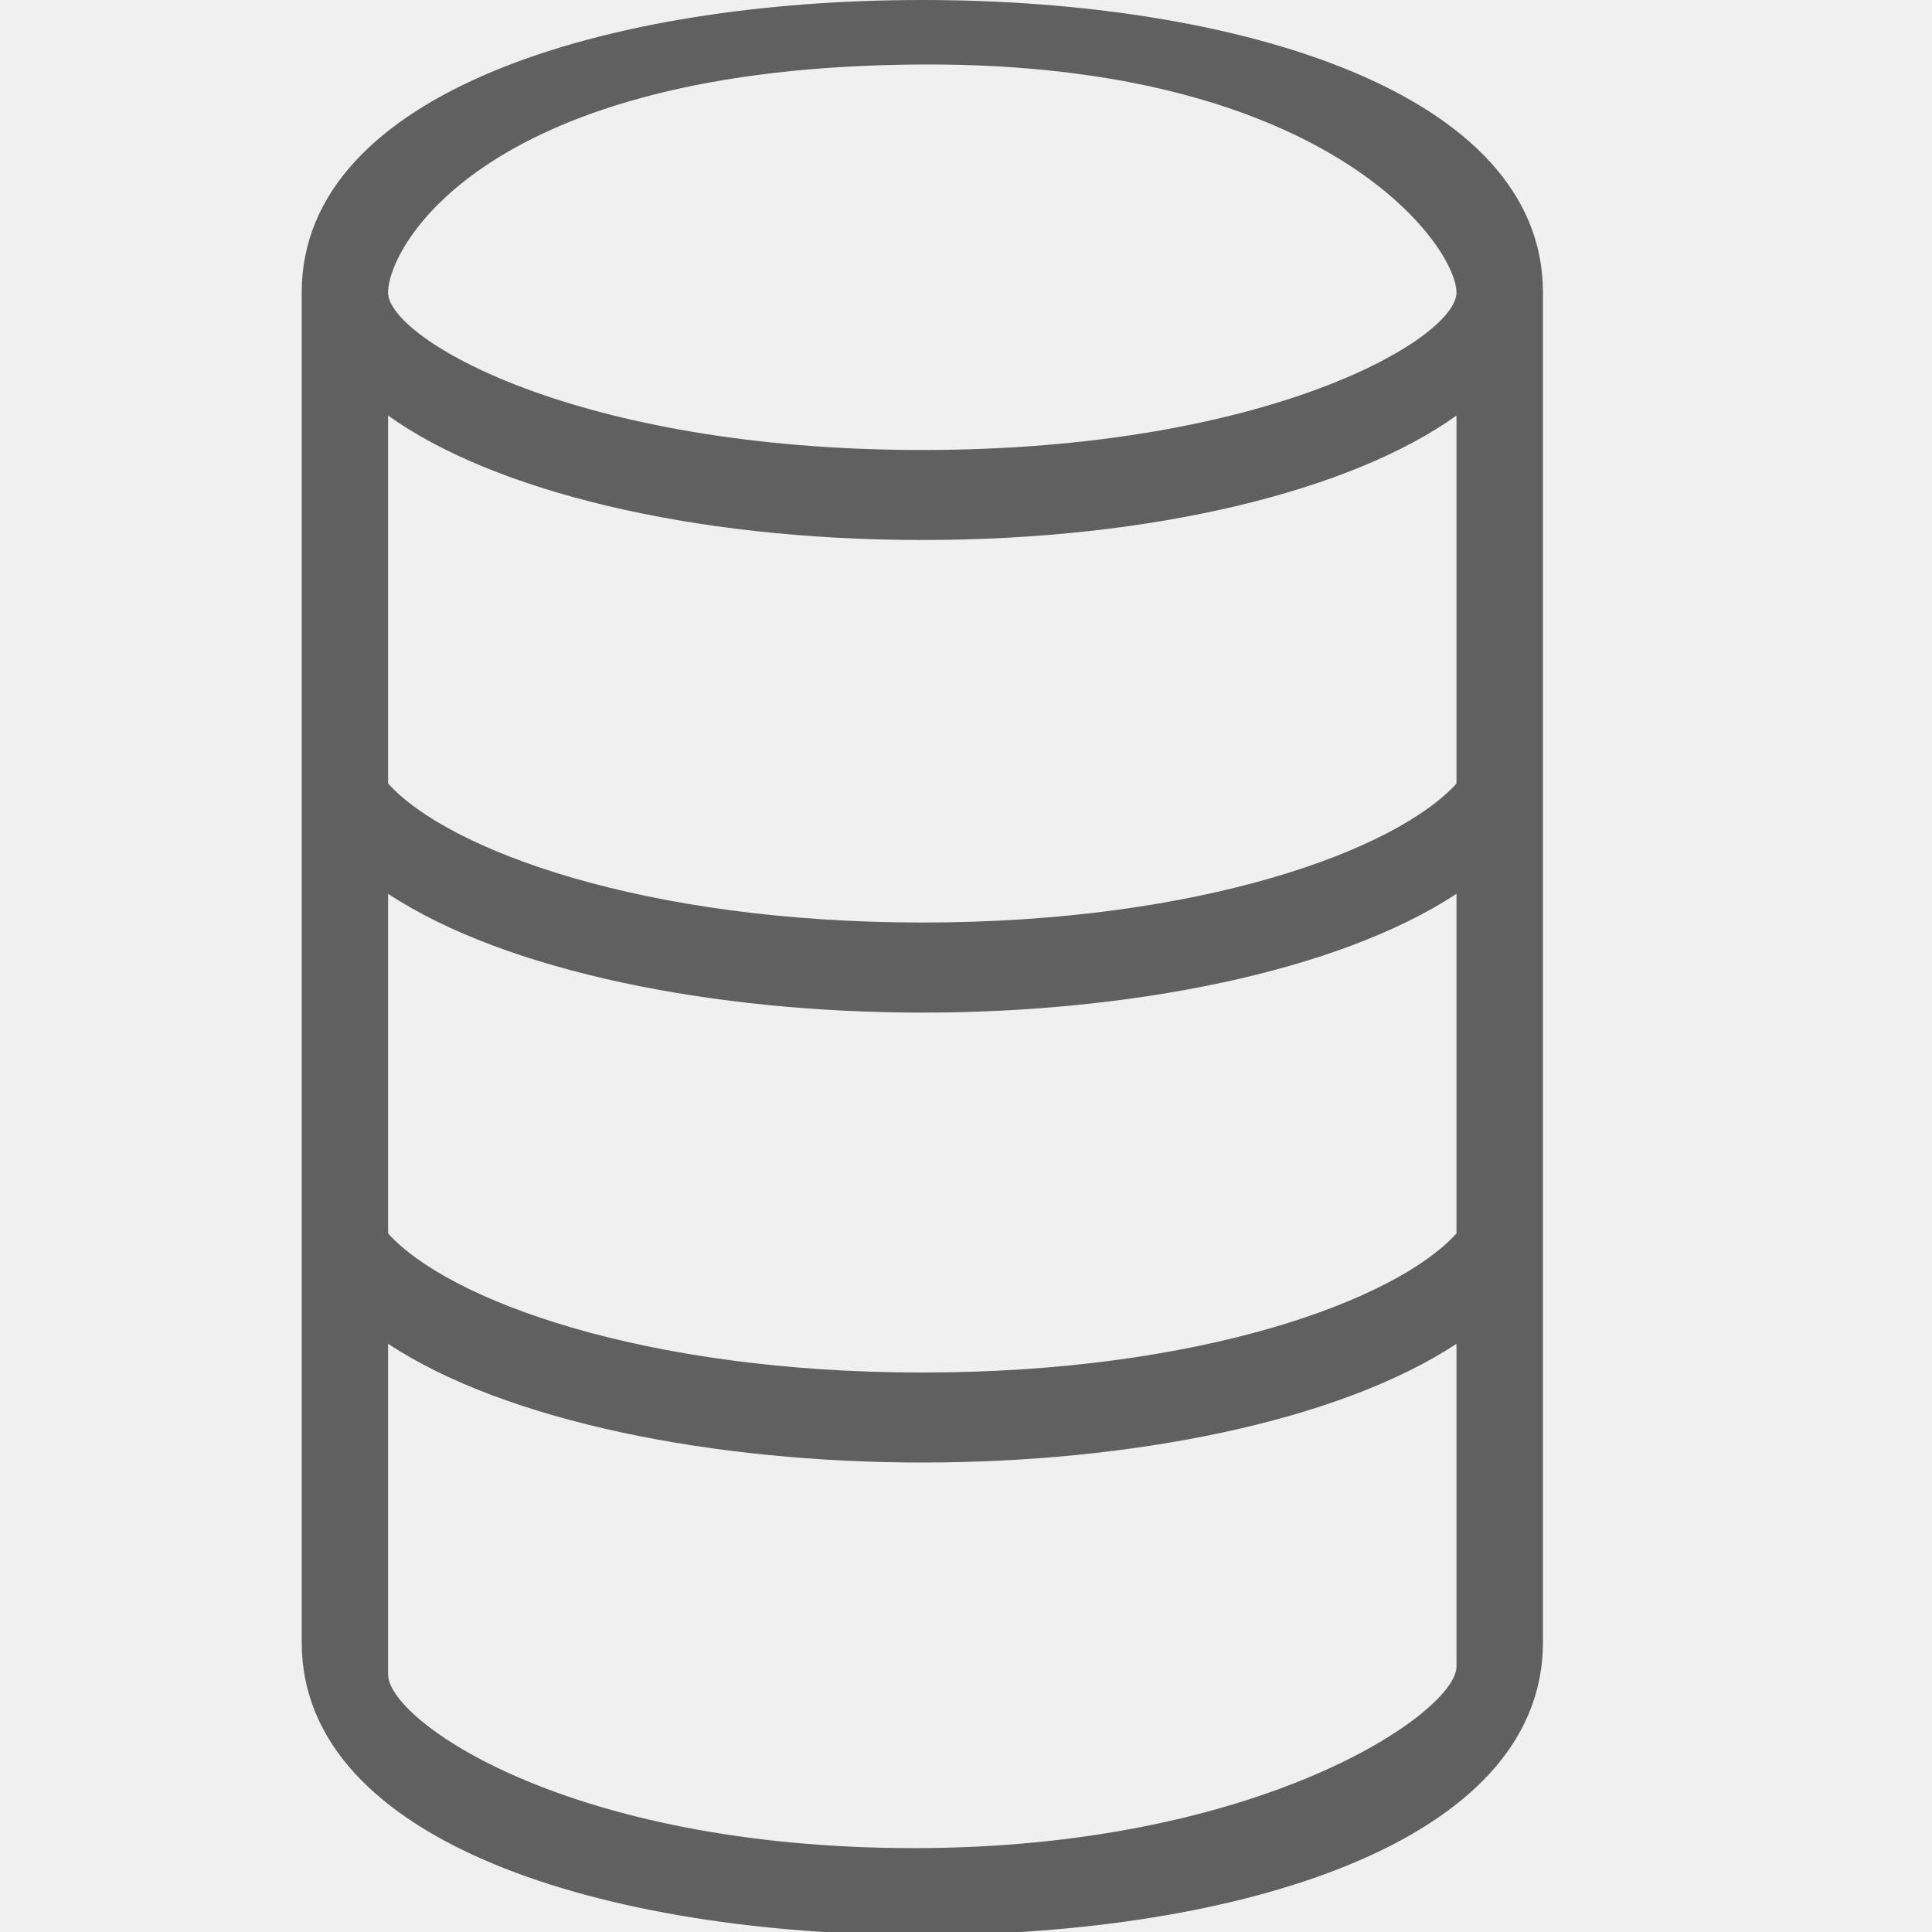
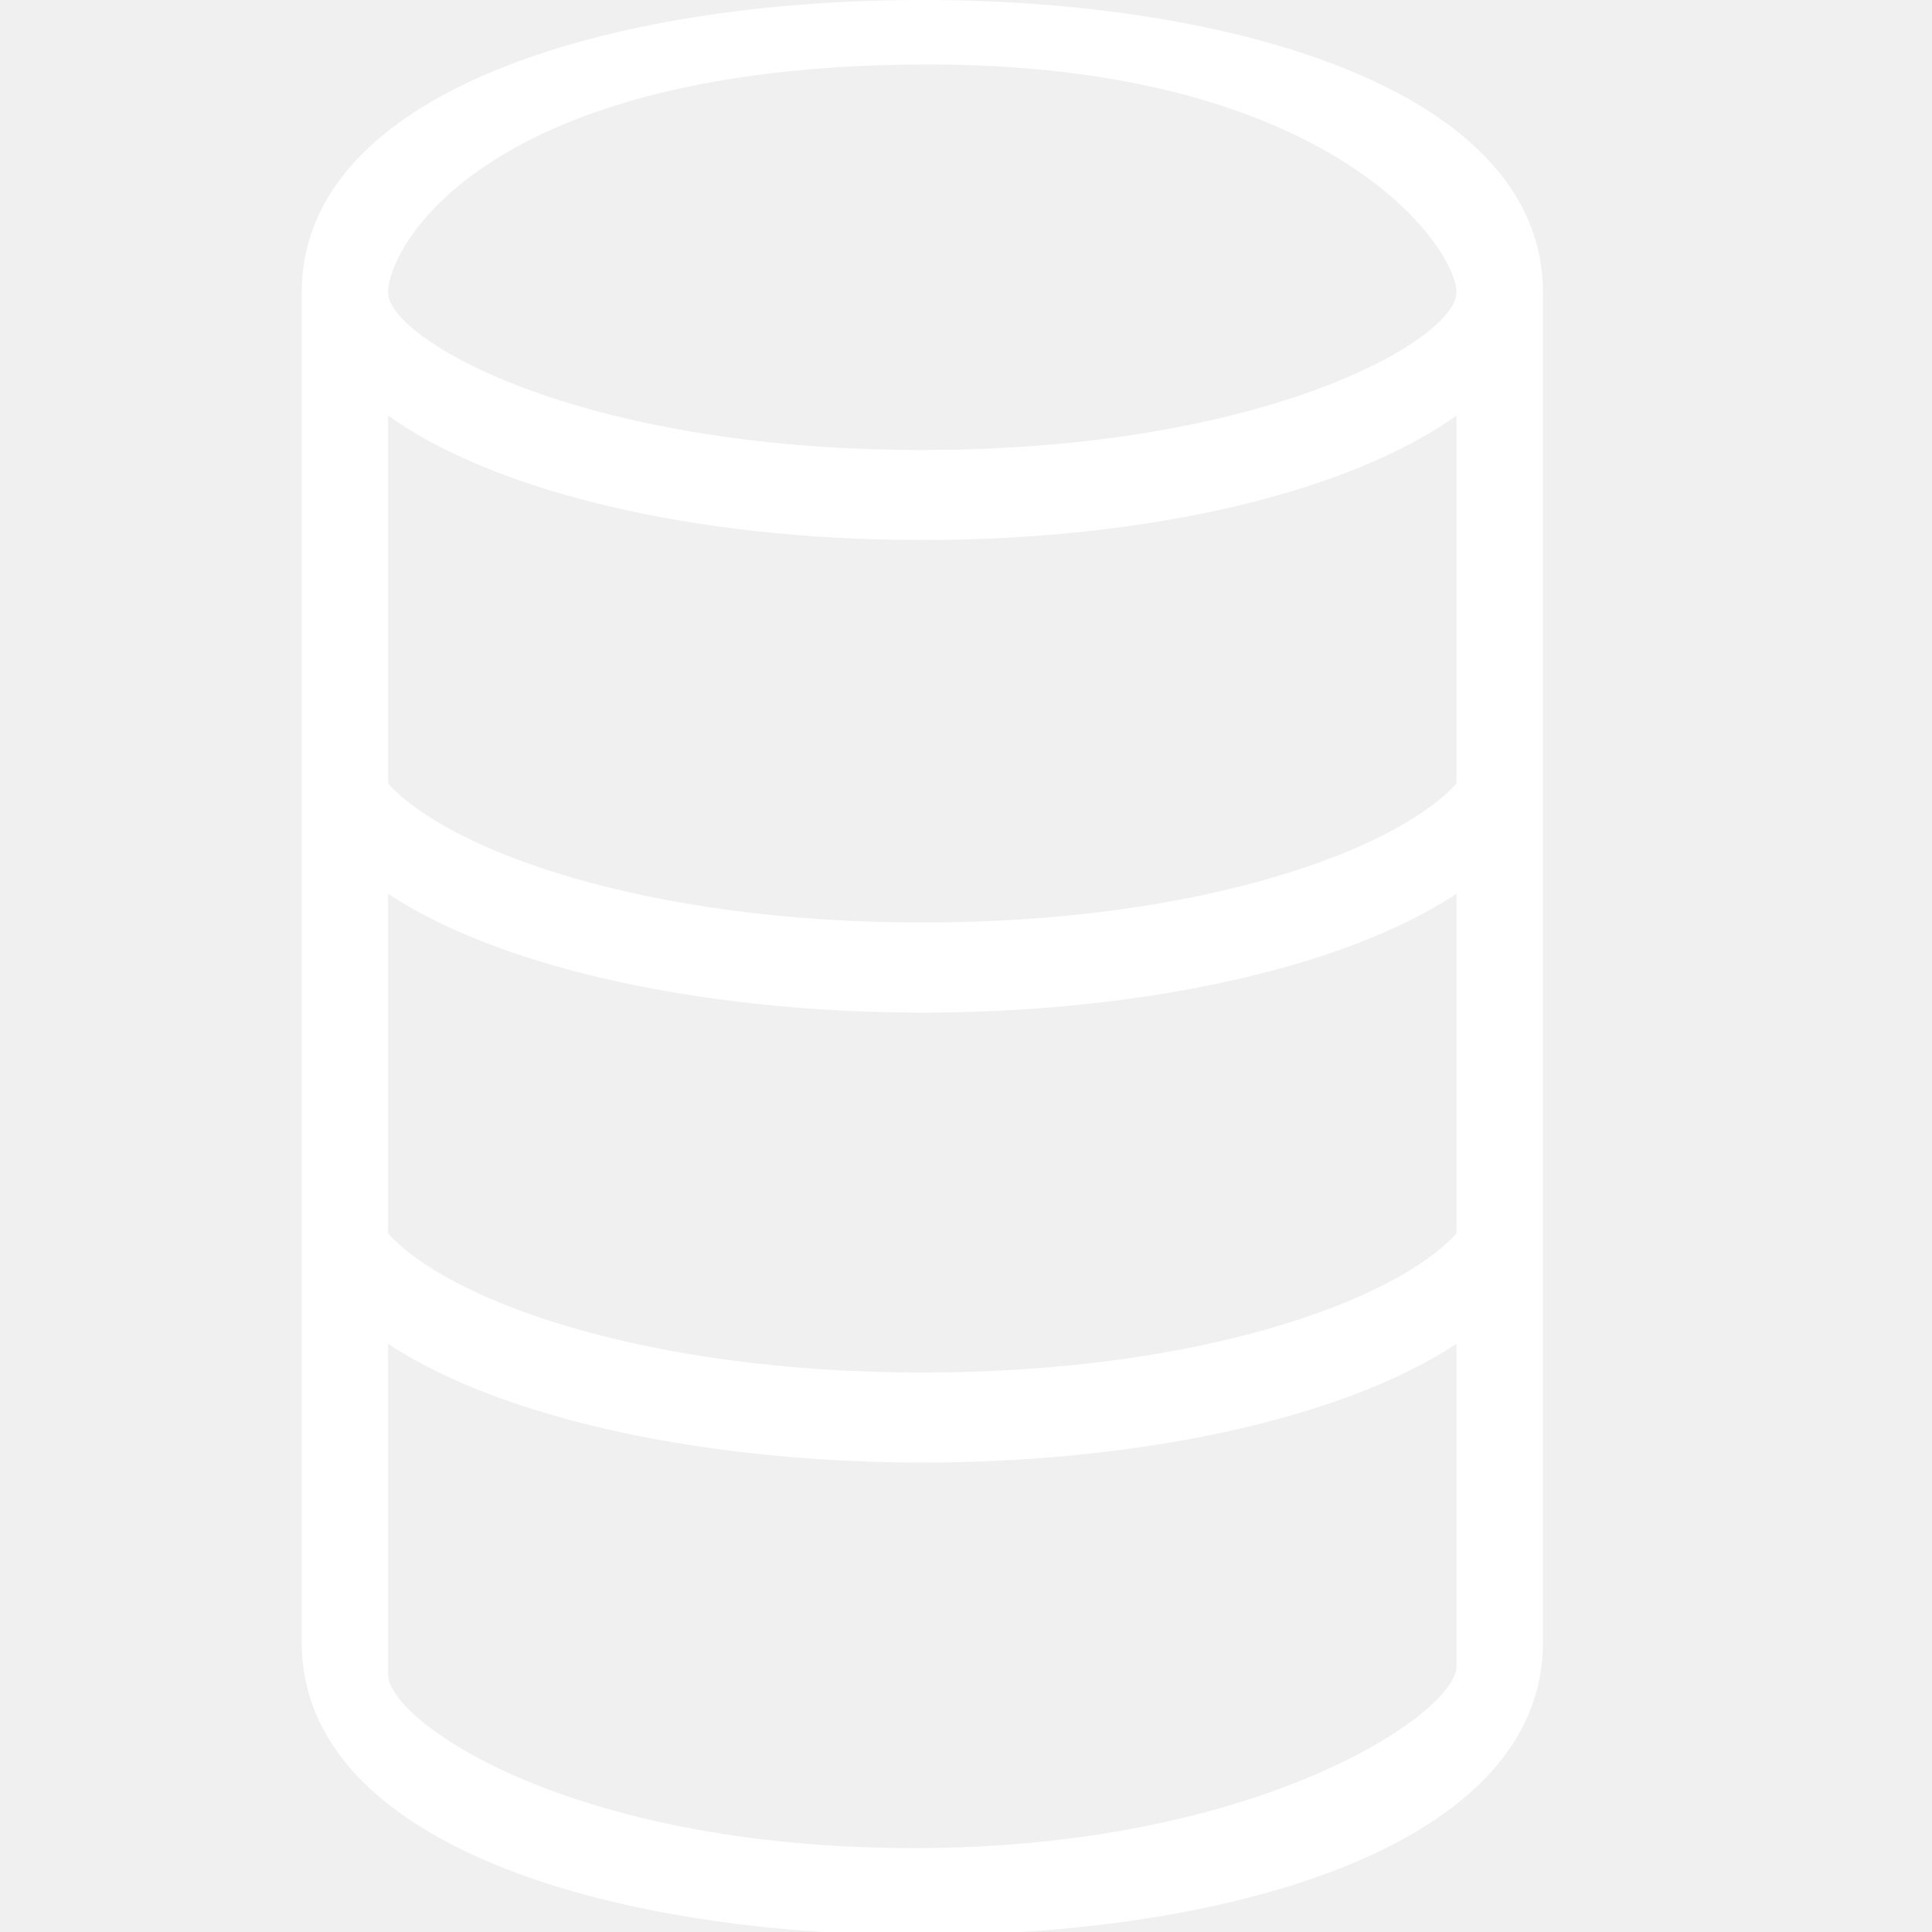
<svg xmlns="http://www.w3.org/2000/svg" version="1.1" id="Layer_1" x="0px" y="0px" width="24px" height="24px" viewBox="0 0 24 24" enable-background="new 0 0 24 24" xml:space="preserve">
-   <path fill="#606060" d="M11.457,0C7.552,0,3.748,1.137,3.748,3.633v16.77c0,2.498,3.804,3.635,7.709,3.635s7.71-1.137,7.71-3.635  V3.633C19.167,1.137,15.362,0,11.457,0z M18.093,9.733c-0.748,0.827-3.173,1.727-6.636,1.727c-3.463,0-5.889-0.9-6.636-1.727V5.162  c1.296,0.93,3.752,1.546,6.636,1.546c2.883,0,5.338-0.616,6.636-1.546V9.733z M4.821,11.103c1.472,0.971,4.061,1.476,6.636,1.476  c2.574,0,5.162-0.505,6.636-1.476v4.219c-0.748,0.828-3.173,1.728-6.636,1.728c-3.463,0-5.889-0.899-6.636-1.728V11.103z   M11.457,0.801c5.06-0.022,6.636,2.265,6.636,2.833c0,0.567-2.326,1.956-6.636,1.956c-4.312,0-6.636-1.389-6.636-1.956  C4.821,3.065,6.022,0.825,11.457,0.801z M11.357,22.958c-4.312,0-6.536-1.588-6.536-2.156v-4.109  c1.472,0.972,4.061,1.475,6.636,1.475c2.574,0,5.162-0.503,6.636-1.475v4.01C18.093,21.271,15.667,22.958,11.357,22.958z" />
+   <path fill="#FFFFFF" d="M11.457,0C7.552,0,3.748,1.137,3.748,3.633v16.77c0,2.498,3.804,3.635,7.709,3.635s7.71-1.137,7.71-3.635  V3.633C19.167,1.137,15.362,0,11.457,0z M18.093,9.733c-0.748,0.827-3.173,1.727-6.636,1.727c-3.463,0-5.889-0.9-6.636-1.727V5.162  c1.296,0.93,3.752,1.546,6.636,1.546c2.883,0,5.338-0.616,6.636-1.546V9.733z M4.821,11.103c1.472,0.971,4.061,1.476,6.636,1.476  c2.574,0,5.162-0.505,6.636-1.476v4.219c-0.748,0.828-3.173,1.728-6.636,1.728c-3.463,0-5.889-0.899-6.636-1.728V11.103z   M11.457,0.801c5.06-0.022,6.636,2.265,6.636,2.833c0,0.567-2.326,1.956-6.636,1.956c-4.312,0-6.636-1.389-6.636-1.956  C4.821,3.065,6.022,0.825,11.457,0.801z M11.357,22.958c-4.312,0-6.536-1.588-6.536-2.156v-4.109  c1.472,0.972,4.061,1.475,6.636,1.475c2.574,0,5.162-0.503,6.636-1.475v4.01C18.093,21.271,15.667,22.958,11.357,22.958z" />
</svg>
